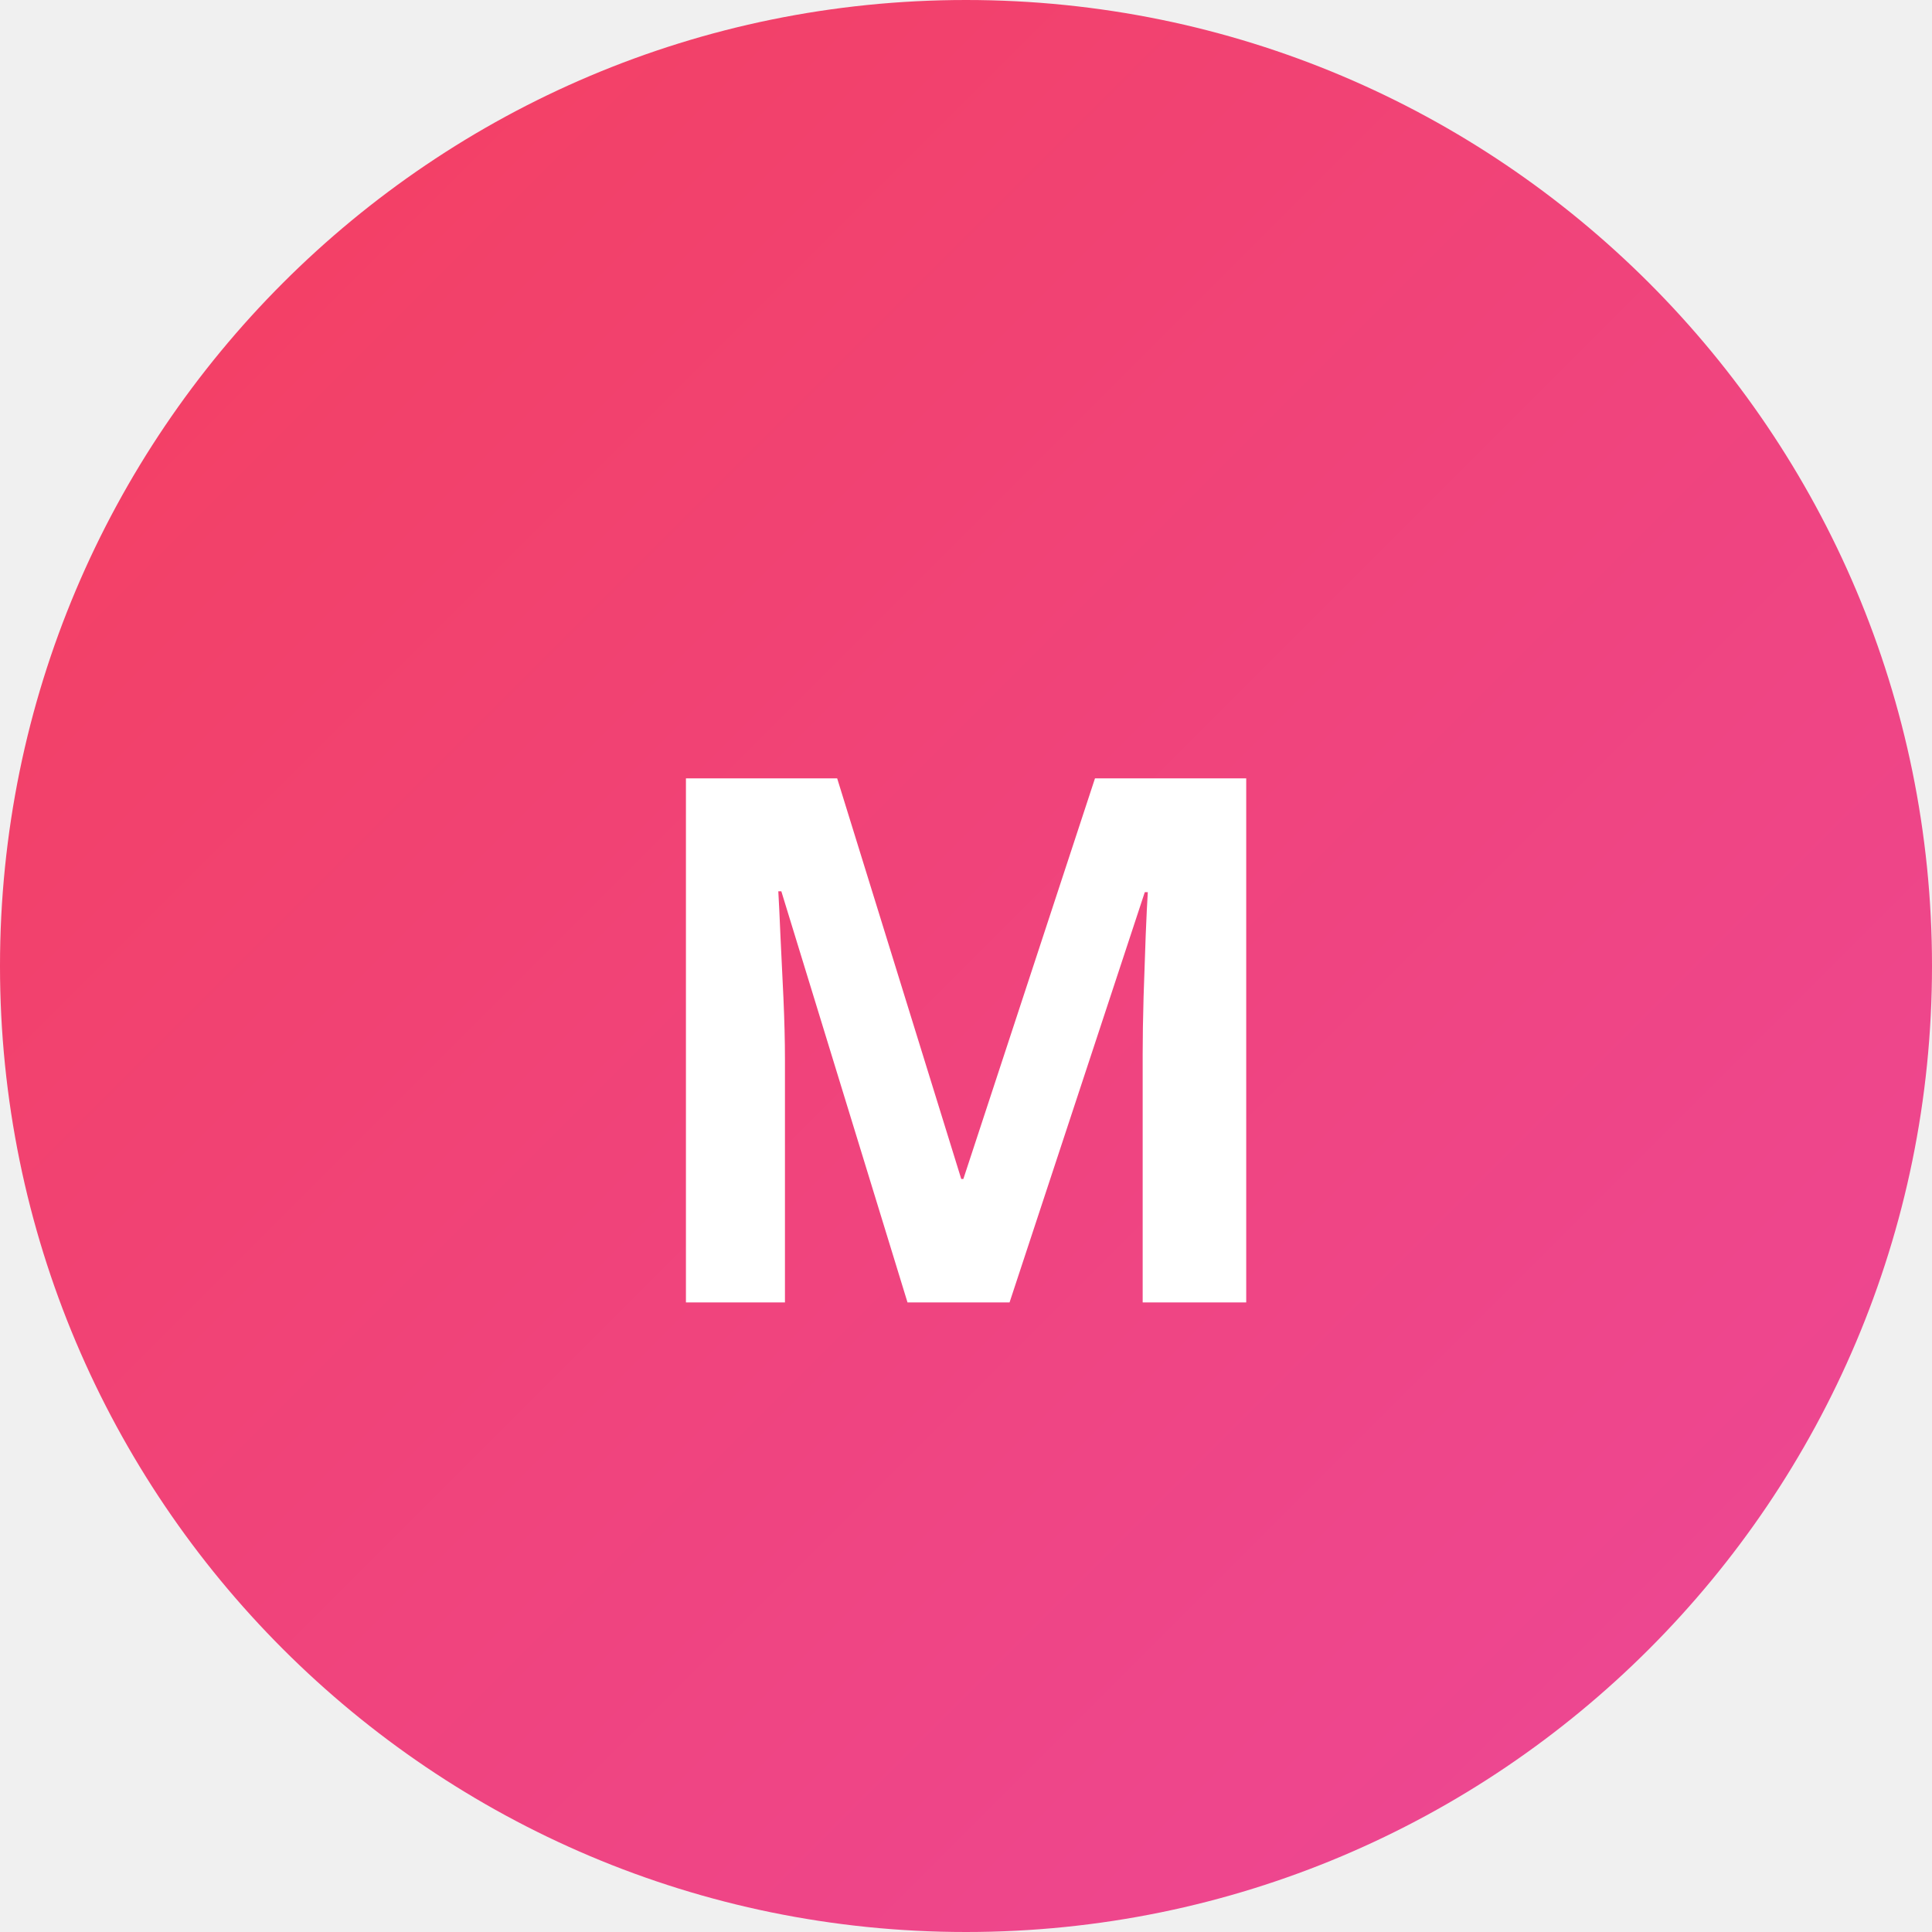
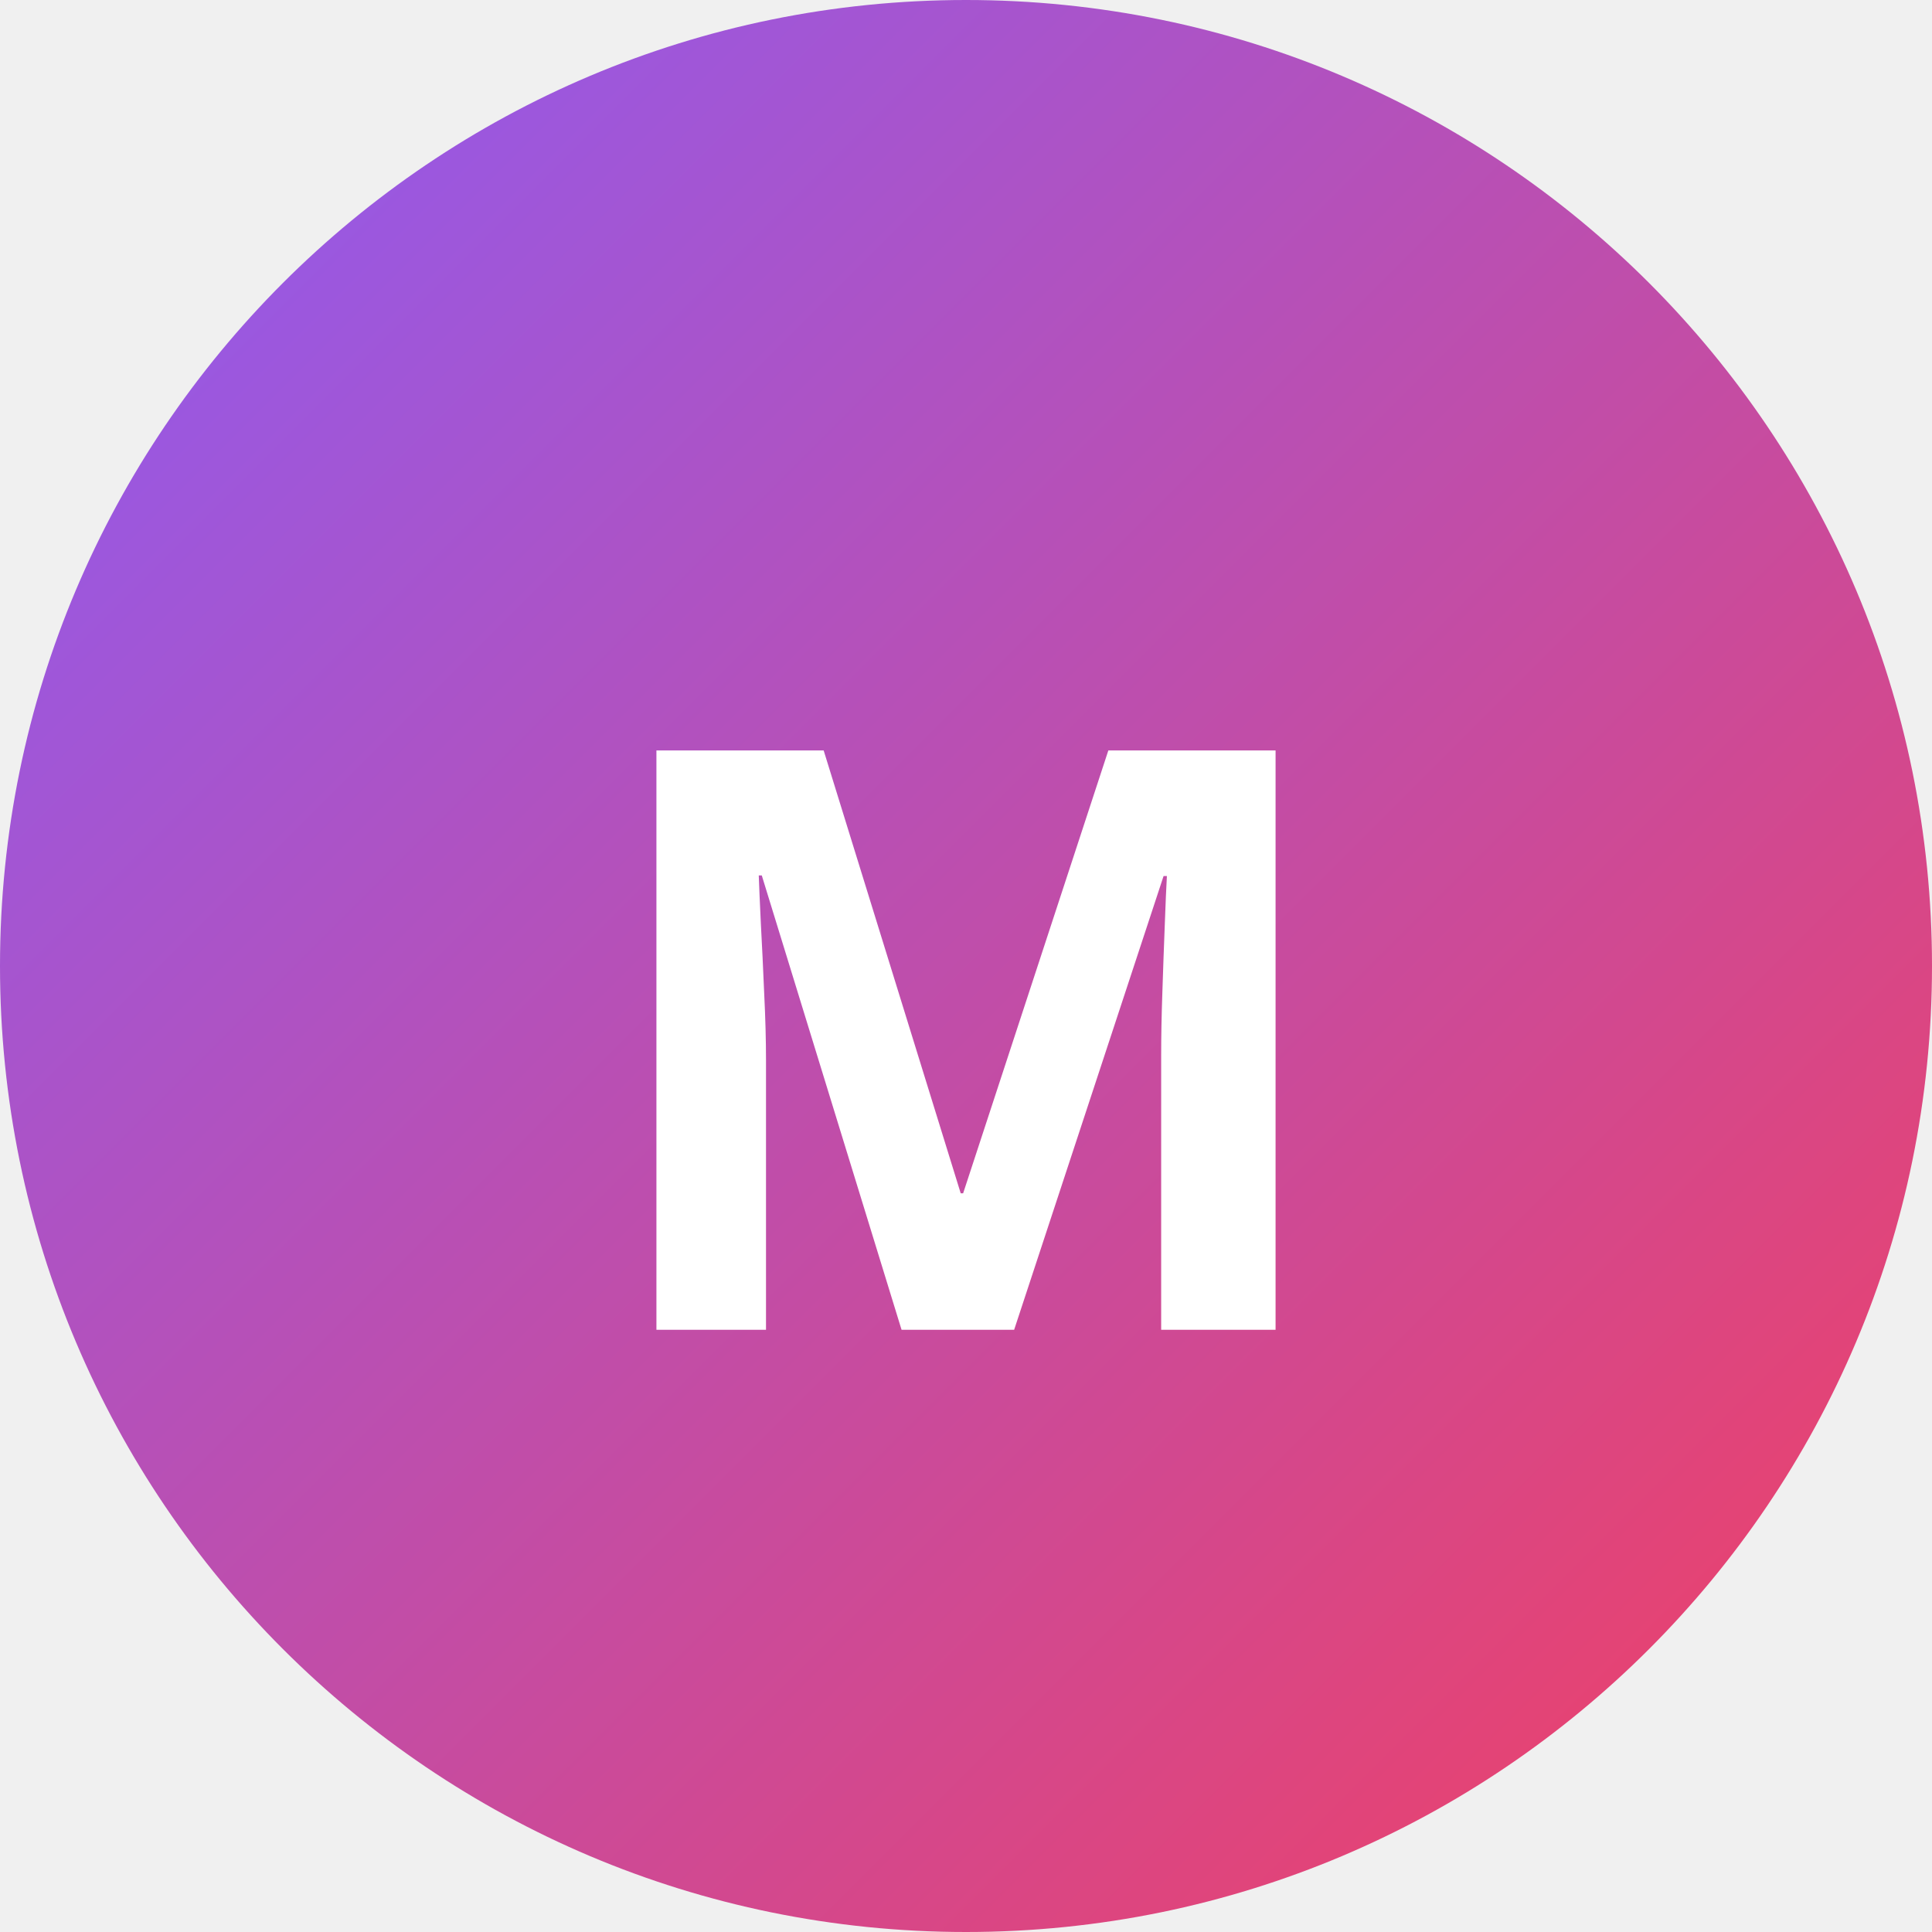
<svg xmlns="http://www.w3.org/2000/svg" viewBox="0 0 100 100" width="100" height="100">
  <defs>
-     <linearGradient id="grad_Maya" x1="0%" y1="0%" x2="100%" y2="100%">
-       <stop offset="0%" style="stop-color:#f43f5e;stop-opacity:1" />
-       <stop offset="100%" style="stop-color:#ec4899;stop-opacity:1" />
+     <linearGradient id="mayaGrad" x1="0%" y1="0%" x2="100%" y2="100%">
+       <stop offset="0%" stop-color="#8b5cf6" />
+       <stop offset="100%" stop-color="#f43f5e" />
    </linearGradient>
  </defs>
-   <circle cx="50" cy="50" r="50" fill="url(#grad_Maya)" />
-   <text x="50%" y="54%" dominant-baseline="middle" text-anchor="middle" font-family="'Outfit', sans-serif" font-weight="700" font-size="38" fill="#ffffff">M</text>
+   <circle cx="50" cy="50" r="50" fill="url(#mayaGrad)" />
+   <text x="50%" y="54%" dominant-baseline="middle" text-anchor="middle" font-size="42" font-weight="700" fill="#ffffff" font-family="Outfit, sans-serif">M</text>
</svg>
